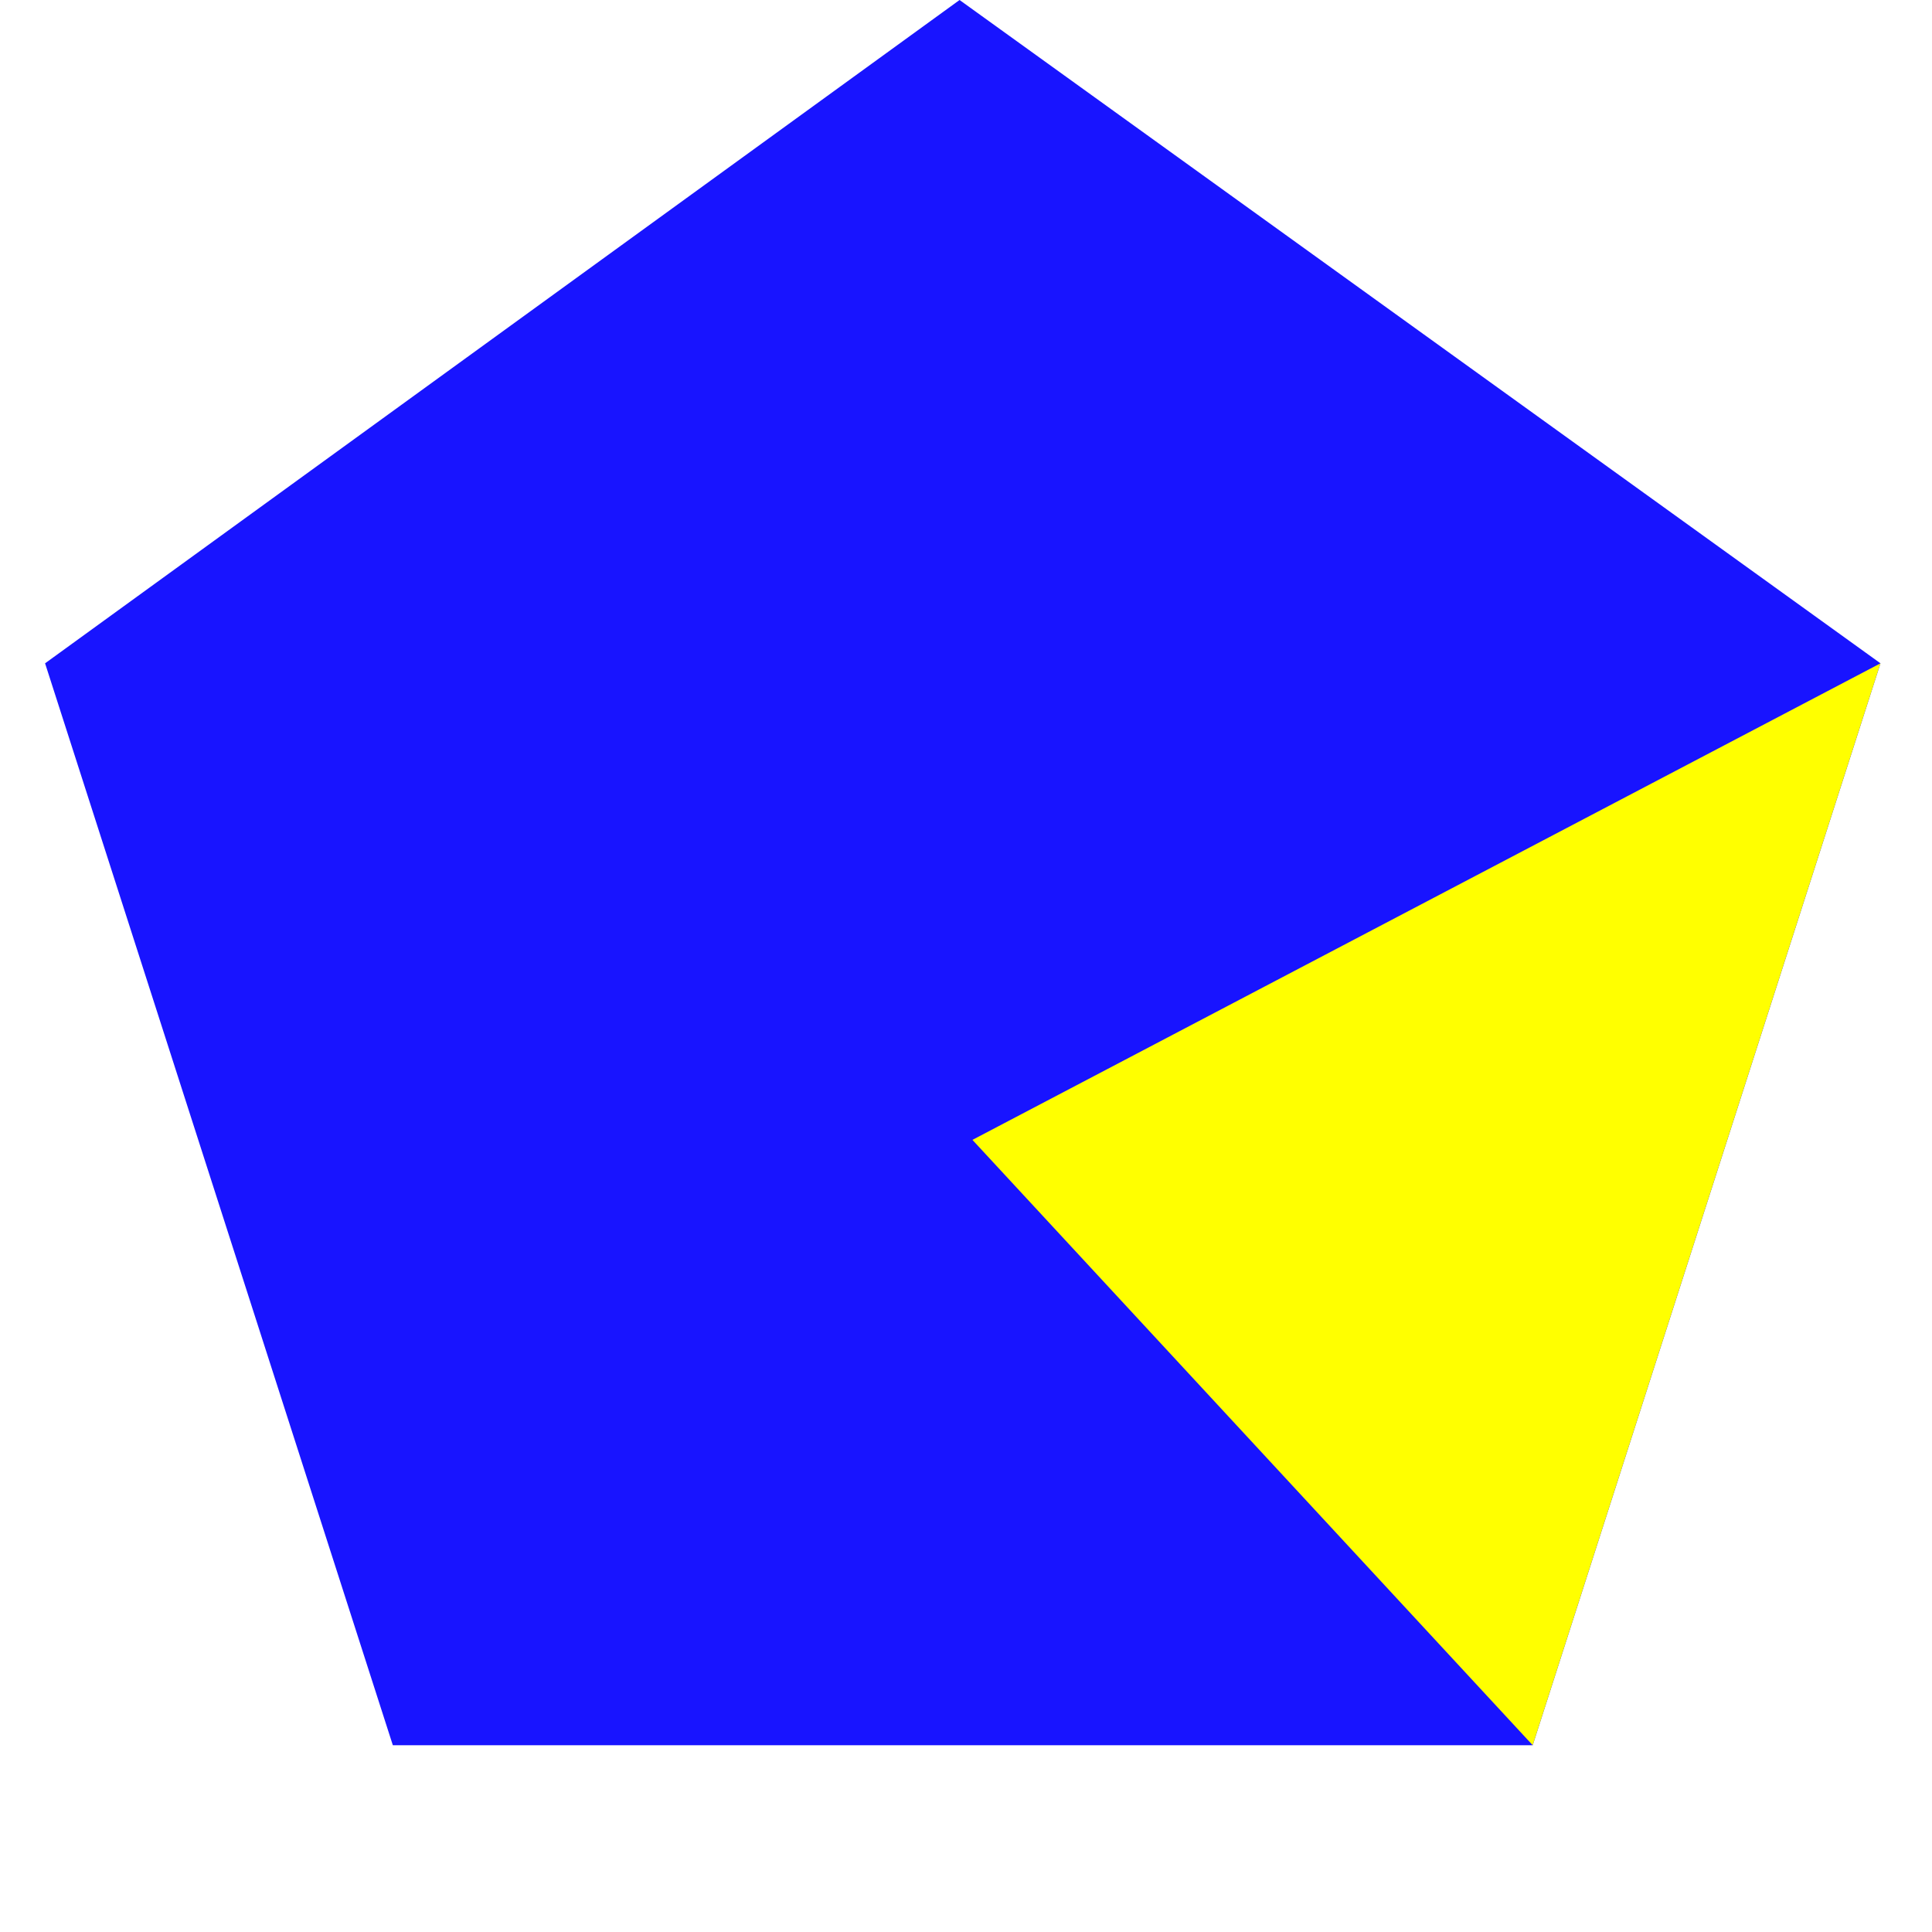
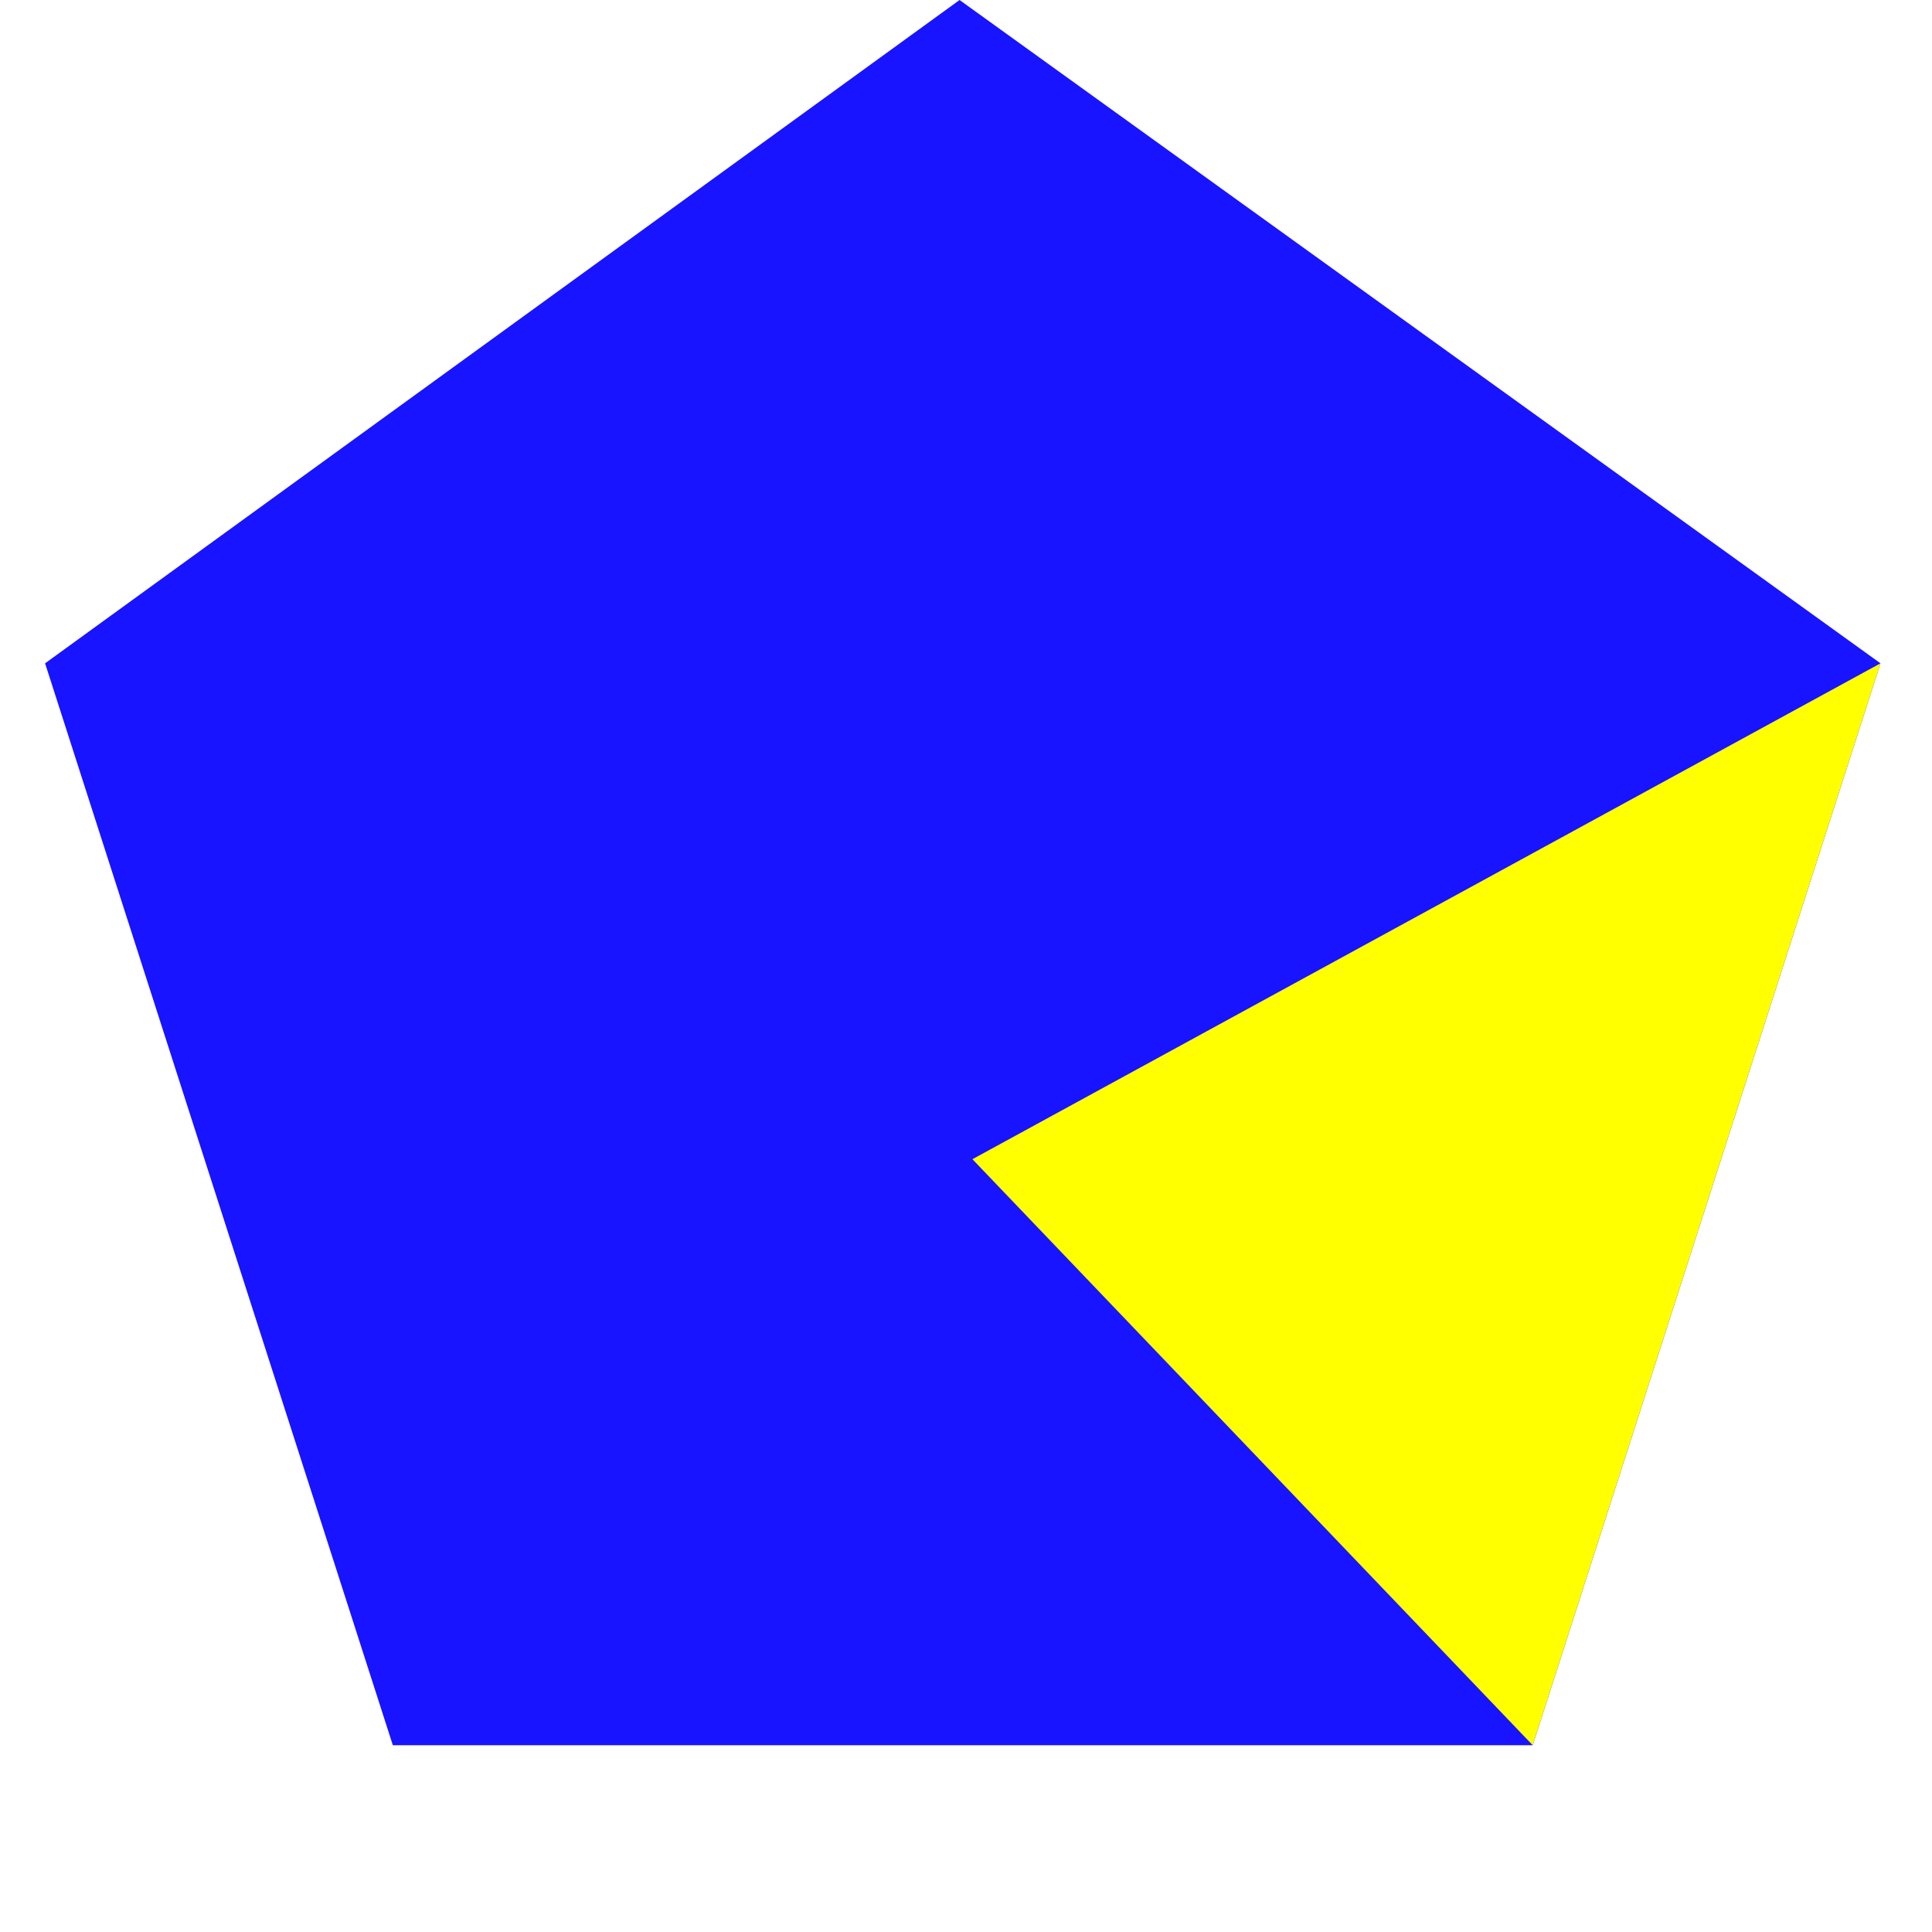
<svg xmlns="http://www.w3.org/2000/svg" width="300" height="300" viewBox="-150 -150 300 300">
  <path d="M142 -47 L88 121 L-89 121 L-143 -47 L-1 -150 z" style="fill:#1814ff;" />
-   <polygon points="1,27 142,-47 88,121" fill="yellow" />
+   <polygon points="1,30 142,-47 88,121" fill="yellow" />
</svg>
